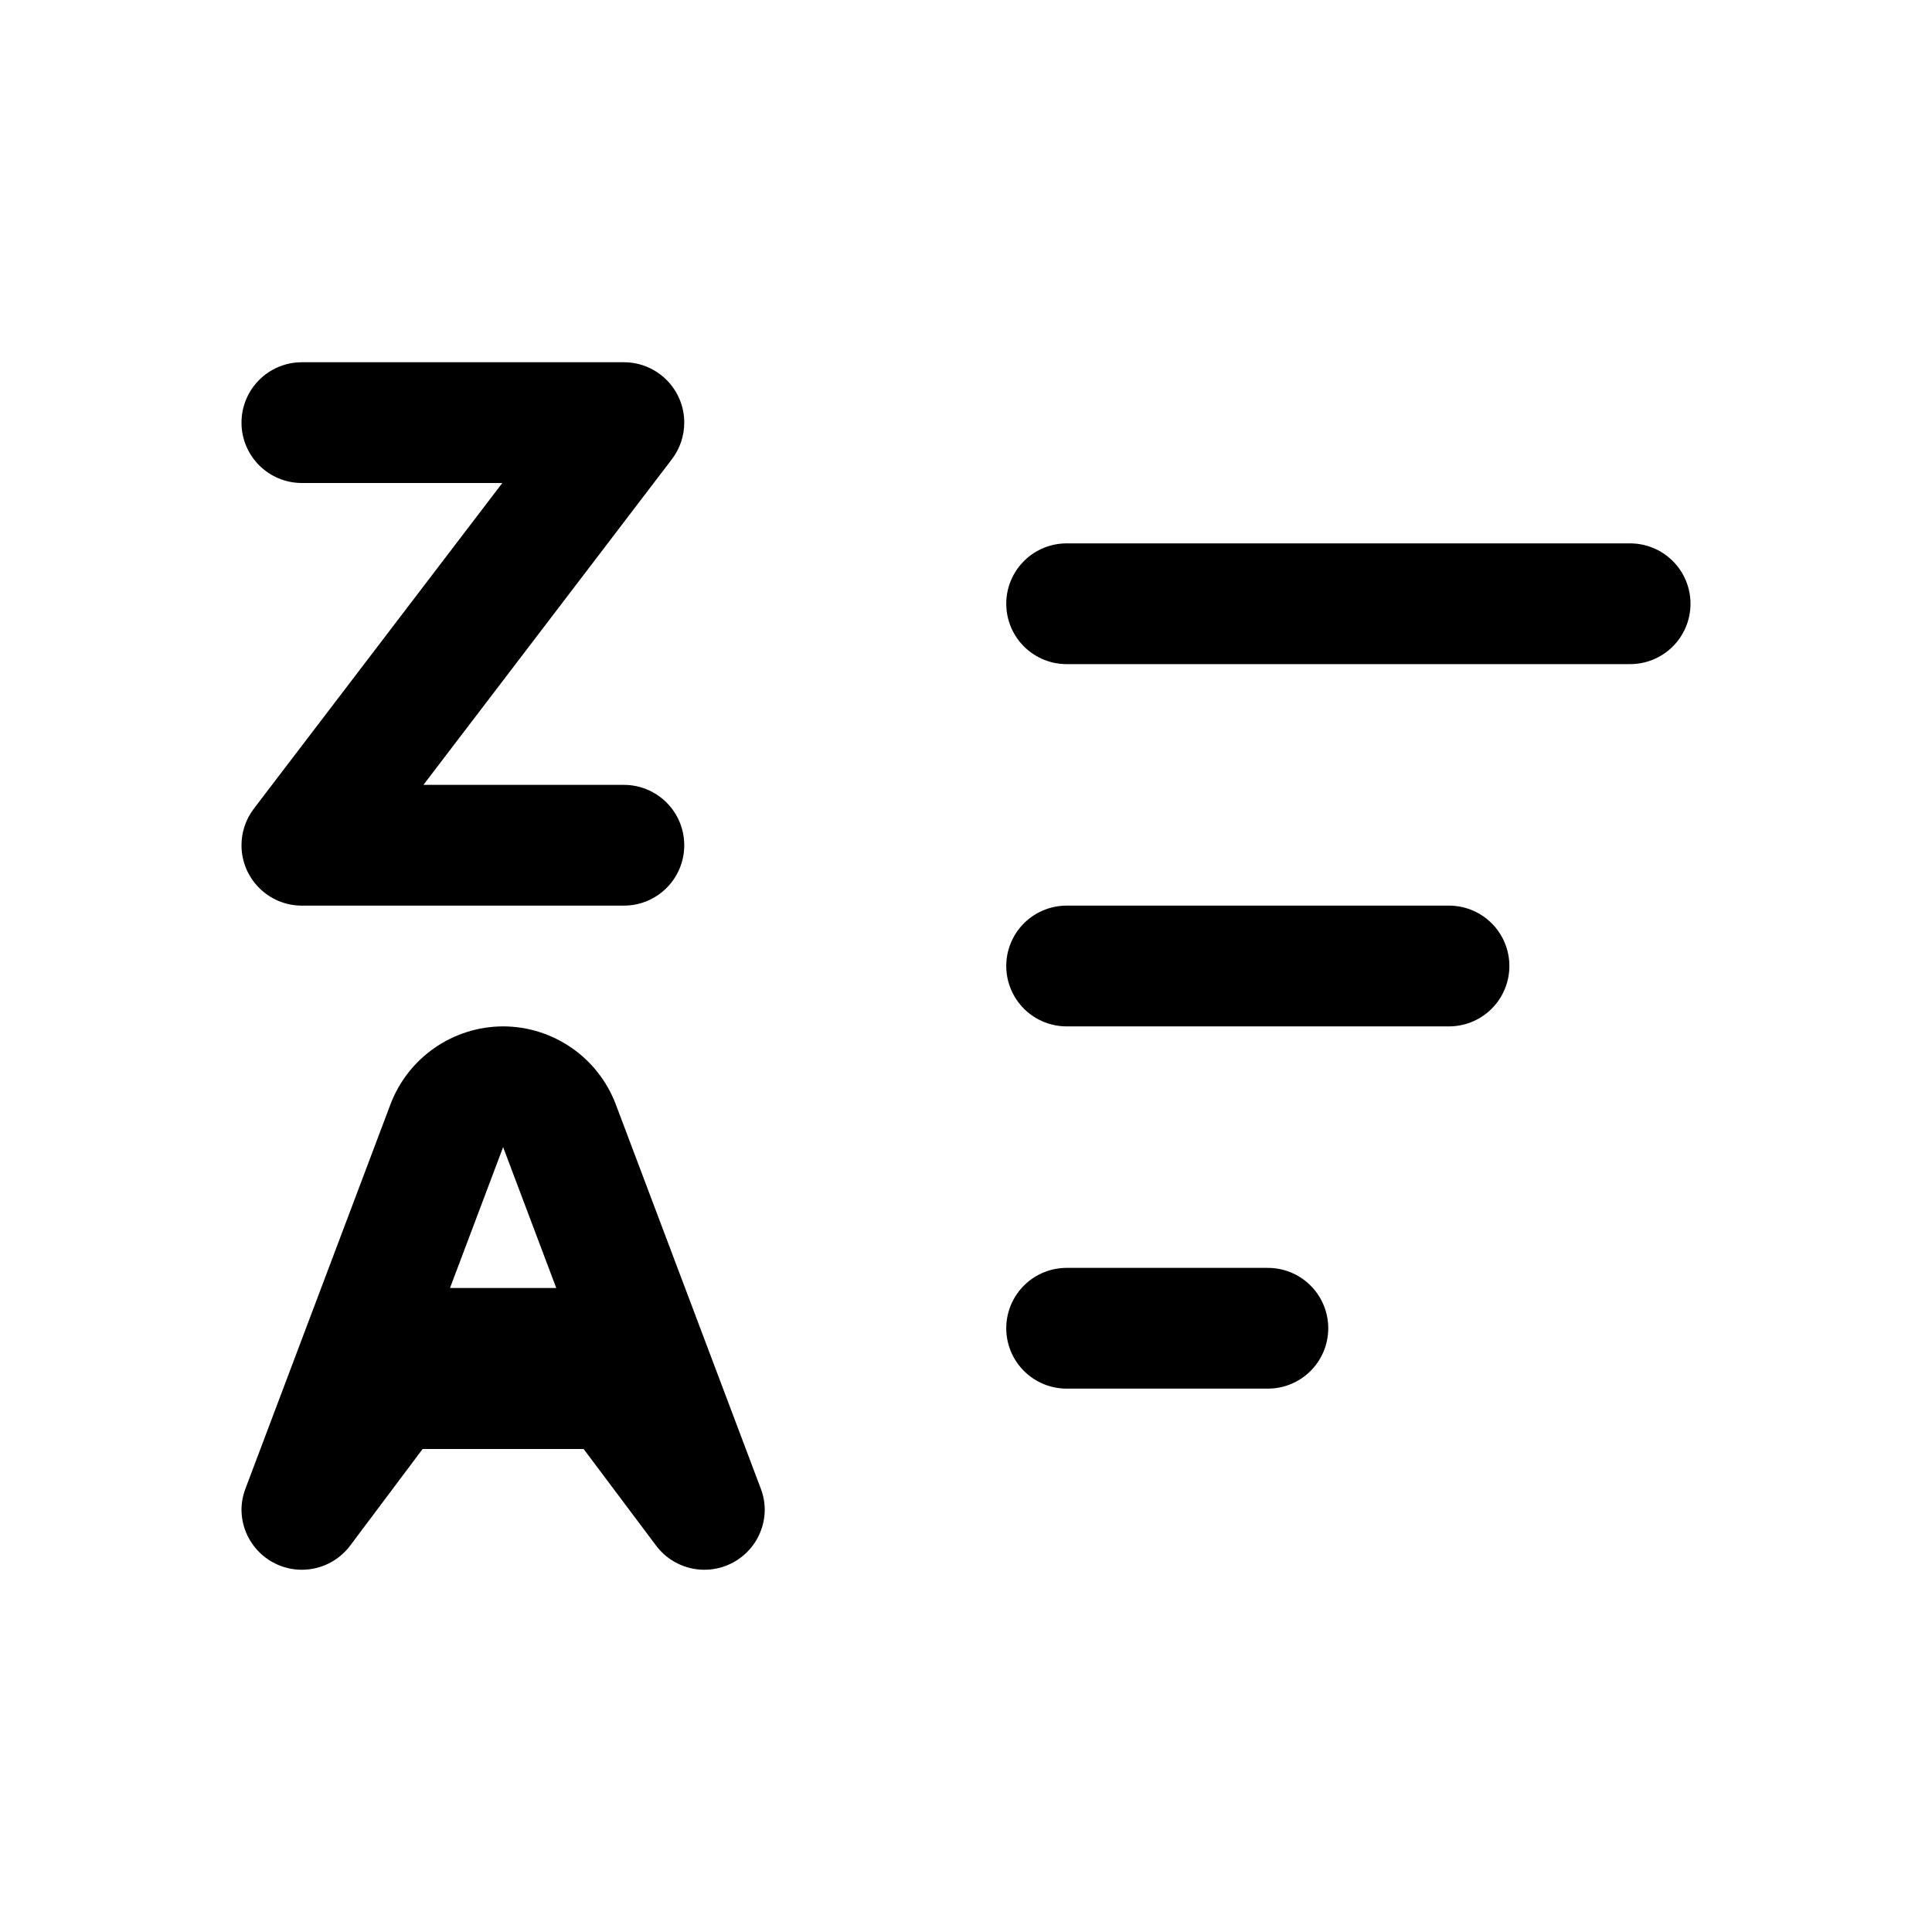
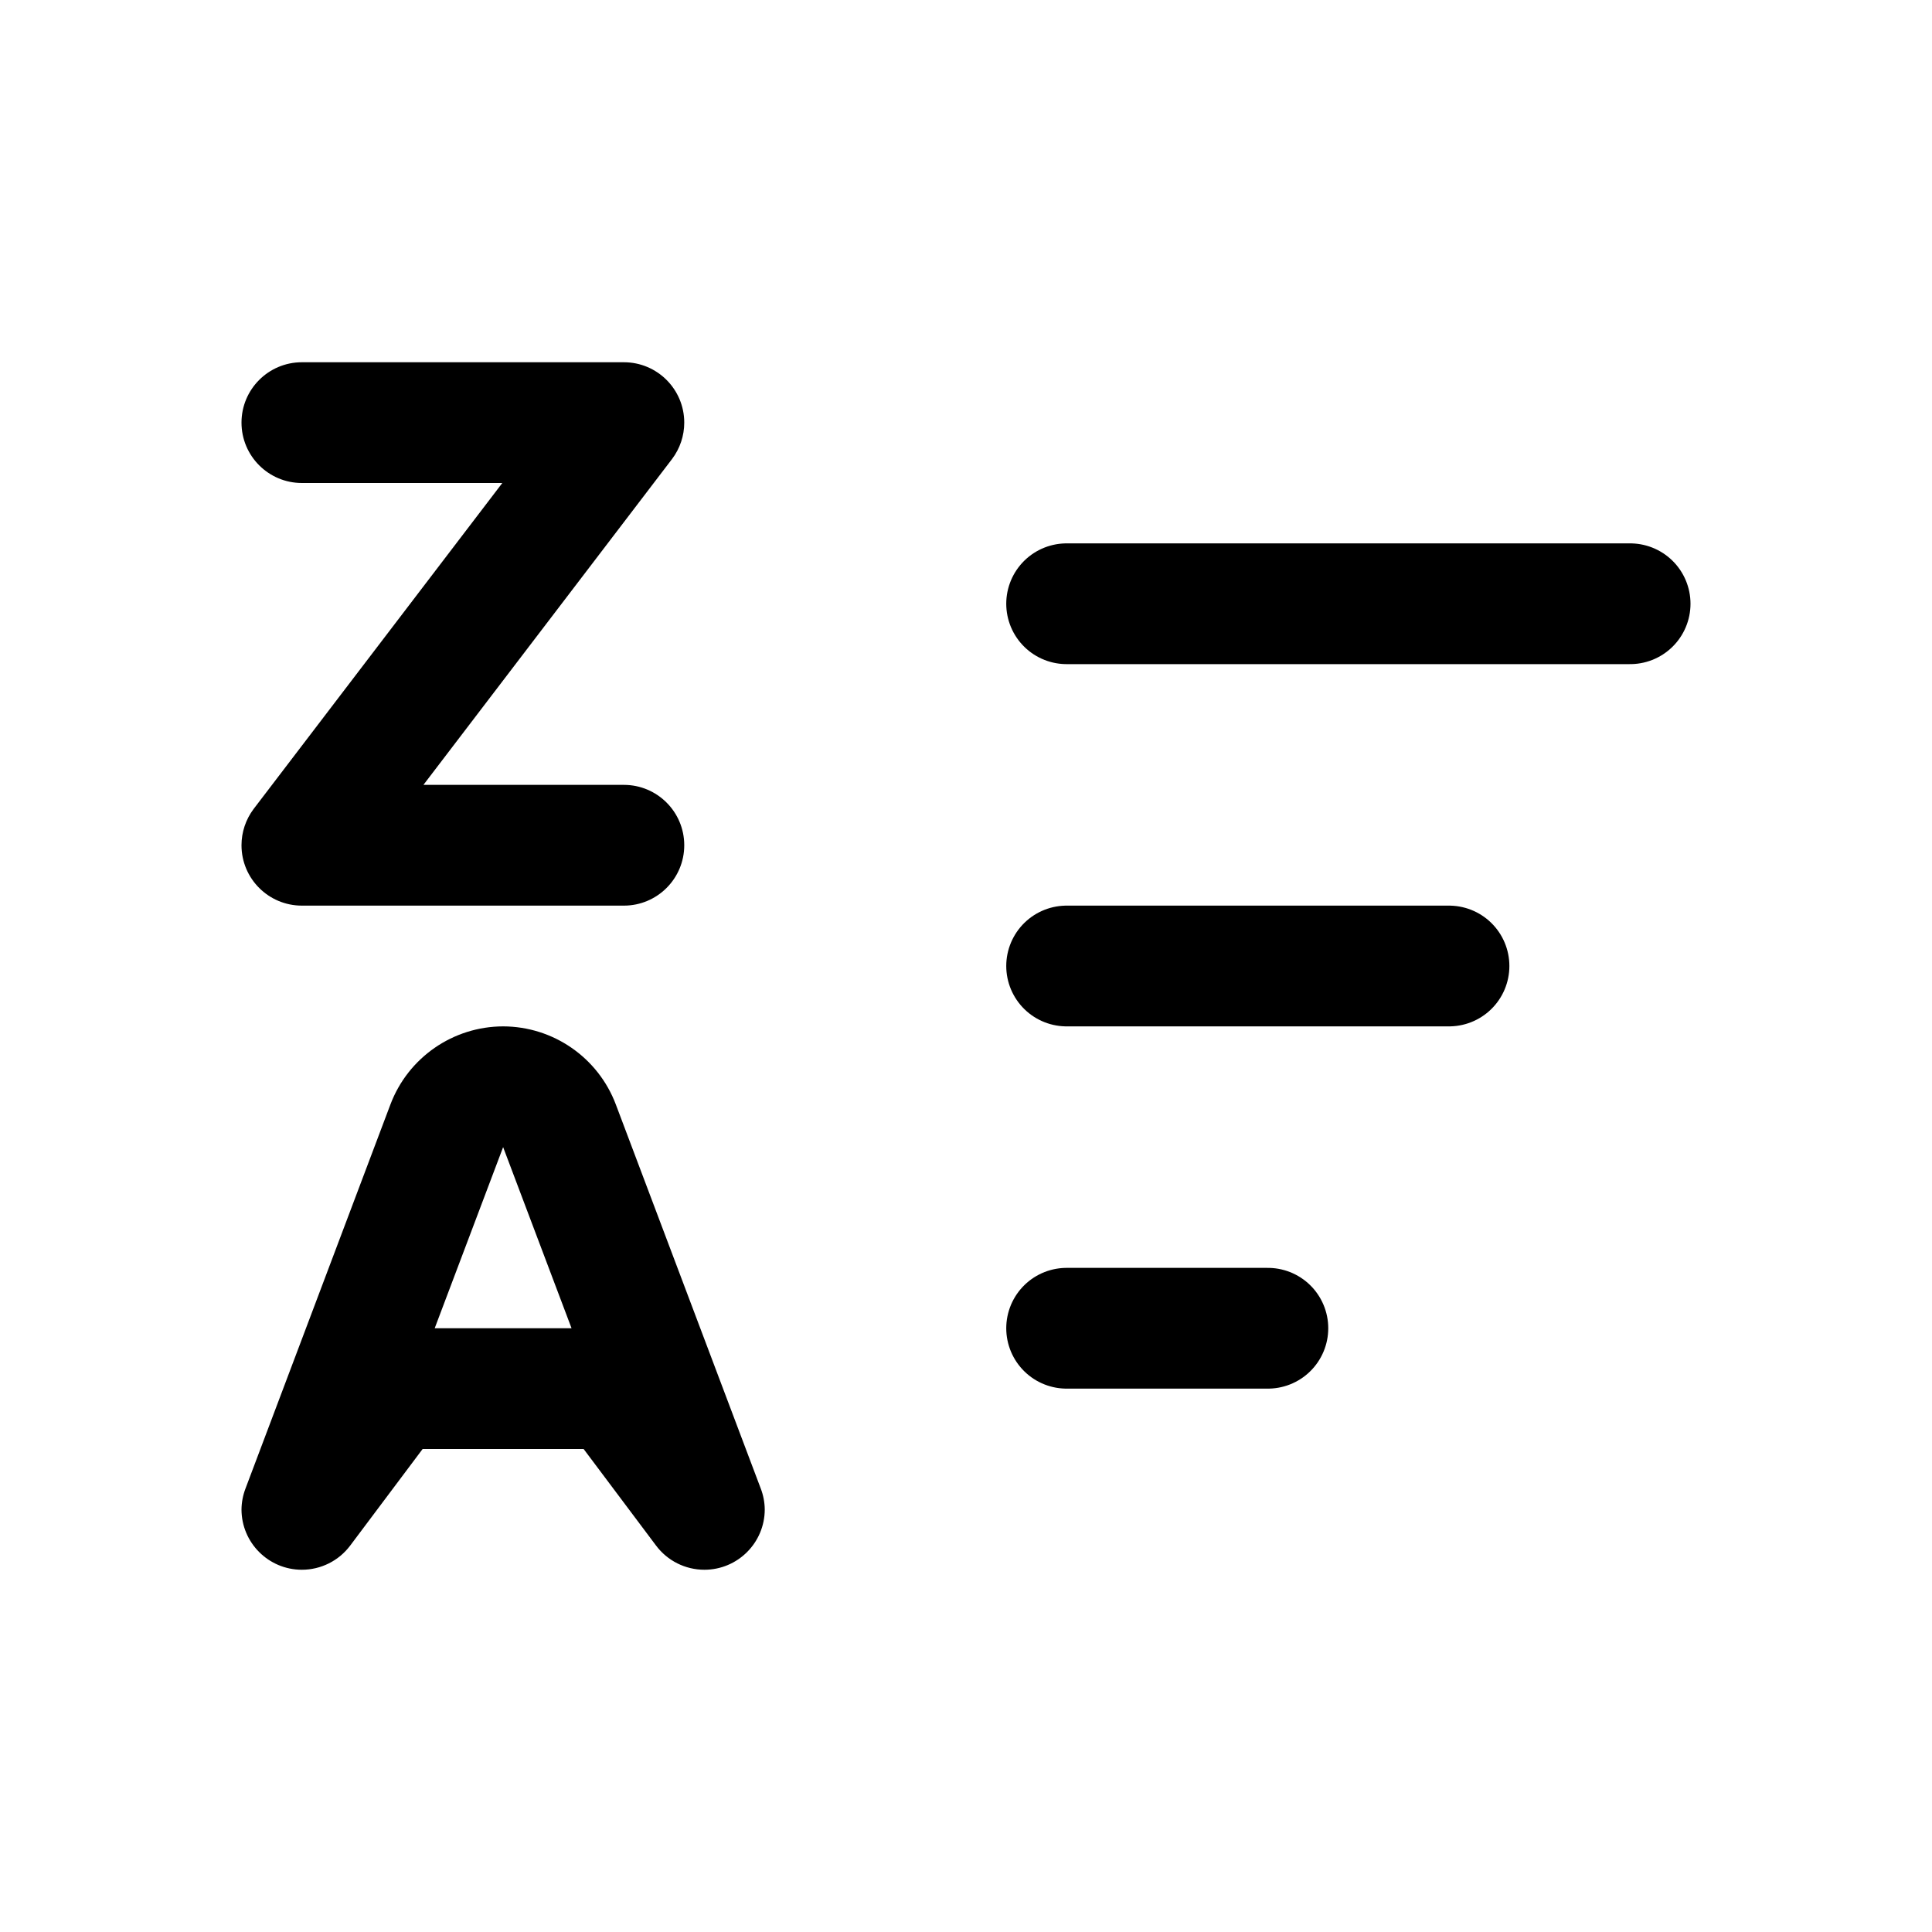
<svg xmlns="http://www.w3.org/2000/svg" viewBox="0 0 24 24" fill="none" stroke="currentColor" stroke-width="1.5" stroke-linecap="round" stroke-linejoin="round">
  <path fill="currentColor" fill-rule="evenodd" stroke="none" d="M3.75 4.5L7.75 4.5A0.75 0.75 0 0 1 8.5 5.25A0.75 0.75 0 0 1 8.35 5.7L5.26 9.75L7.75 9.75A0.75 0.75 0 0 1 8.5 10.5A0.75 0.75 0 0 1 7.75 11.25L3.75 11.25A0.75 0.75 0 0 1 3 10.5A0.75 0.75 0 0 1 3.15 10.05L6.24 6L3.75 6A0.75 0.75 0 0 1 3 5.25A0.75 0.75 0 0 1 3.75 4.5Z" />
-   <path fill="currentColor" fill-rule="evenodd" stroke="none" d="M3.05 18.49L4.85 13.72A1.5 1.5 0 0 1 6.25 12.75A1.5 1.5 0 0 1 7.65 13.72L9.45 18.49A0.75 0.75 0 0 1 9.5 18.75A0.75 0.75 0 0 1 8.75 19.5A0.75 0.75 0 0 1 8.15 19.2L7.25 18L5.25 18L4.35 19.2A0.75 0.75 0 0 1 3.75 19.5A0.75 0.75 0 0 1 3 18.75A0.75 0.75 0 0 1 3.05 18.49ZM6.25 14.25L6.91 16L5.59 16Z" />
+   <path fill="currentColor" fill-rule="evenodd" stroke="none" d="M3.05 18.49L4.85 13.72A1.5 1.5 0 0 1 6.25 12.75A1.5 1.5 0 0 1 7.65 13.72L9.45 18.49A0.75 0.75 0 0 1 9.5 18.75A0.75 0.75 0 0 1 8.75 19.5A0.75 0.75 0 0 1 8.15 19.2L7.25 18L5.25 18L4.35 19.2A0.75 0.75 0 0 1 3.75 19.5A0.75 0.75 0 0 1 3 18.75A0.75 0.75 0 0 1 3.05 18.49ZM6.25 14.25L7.1 16.5L5.4 16.5Z" />
  <path d="M13.25 7.5H20.25" />
  <path d="M13.25 12H18" />
  <path d="M13.25 16.5H15.75" />
</svg>
